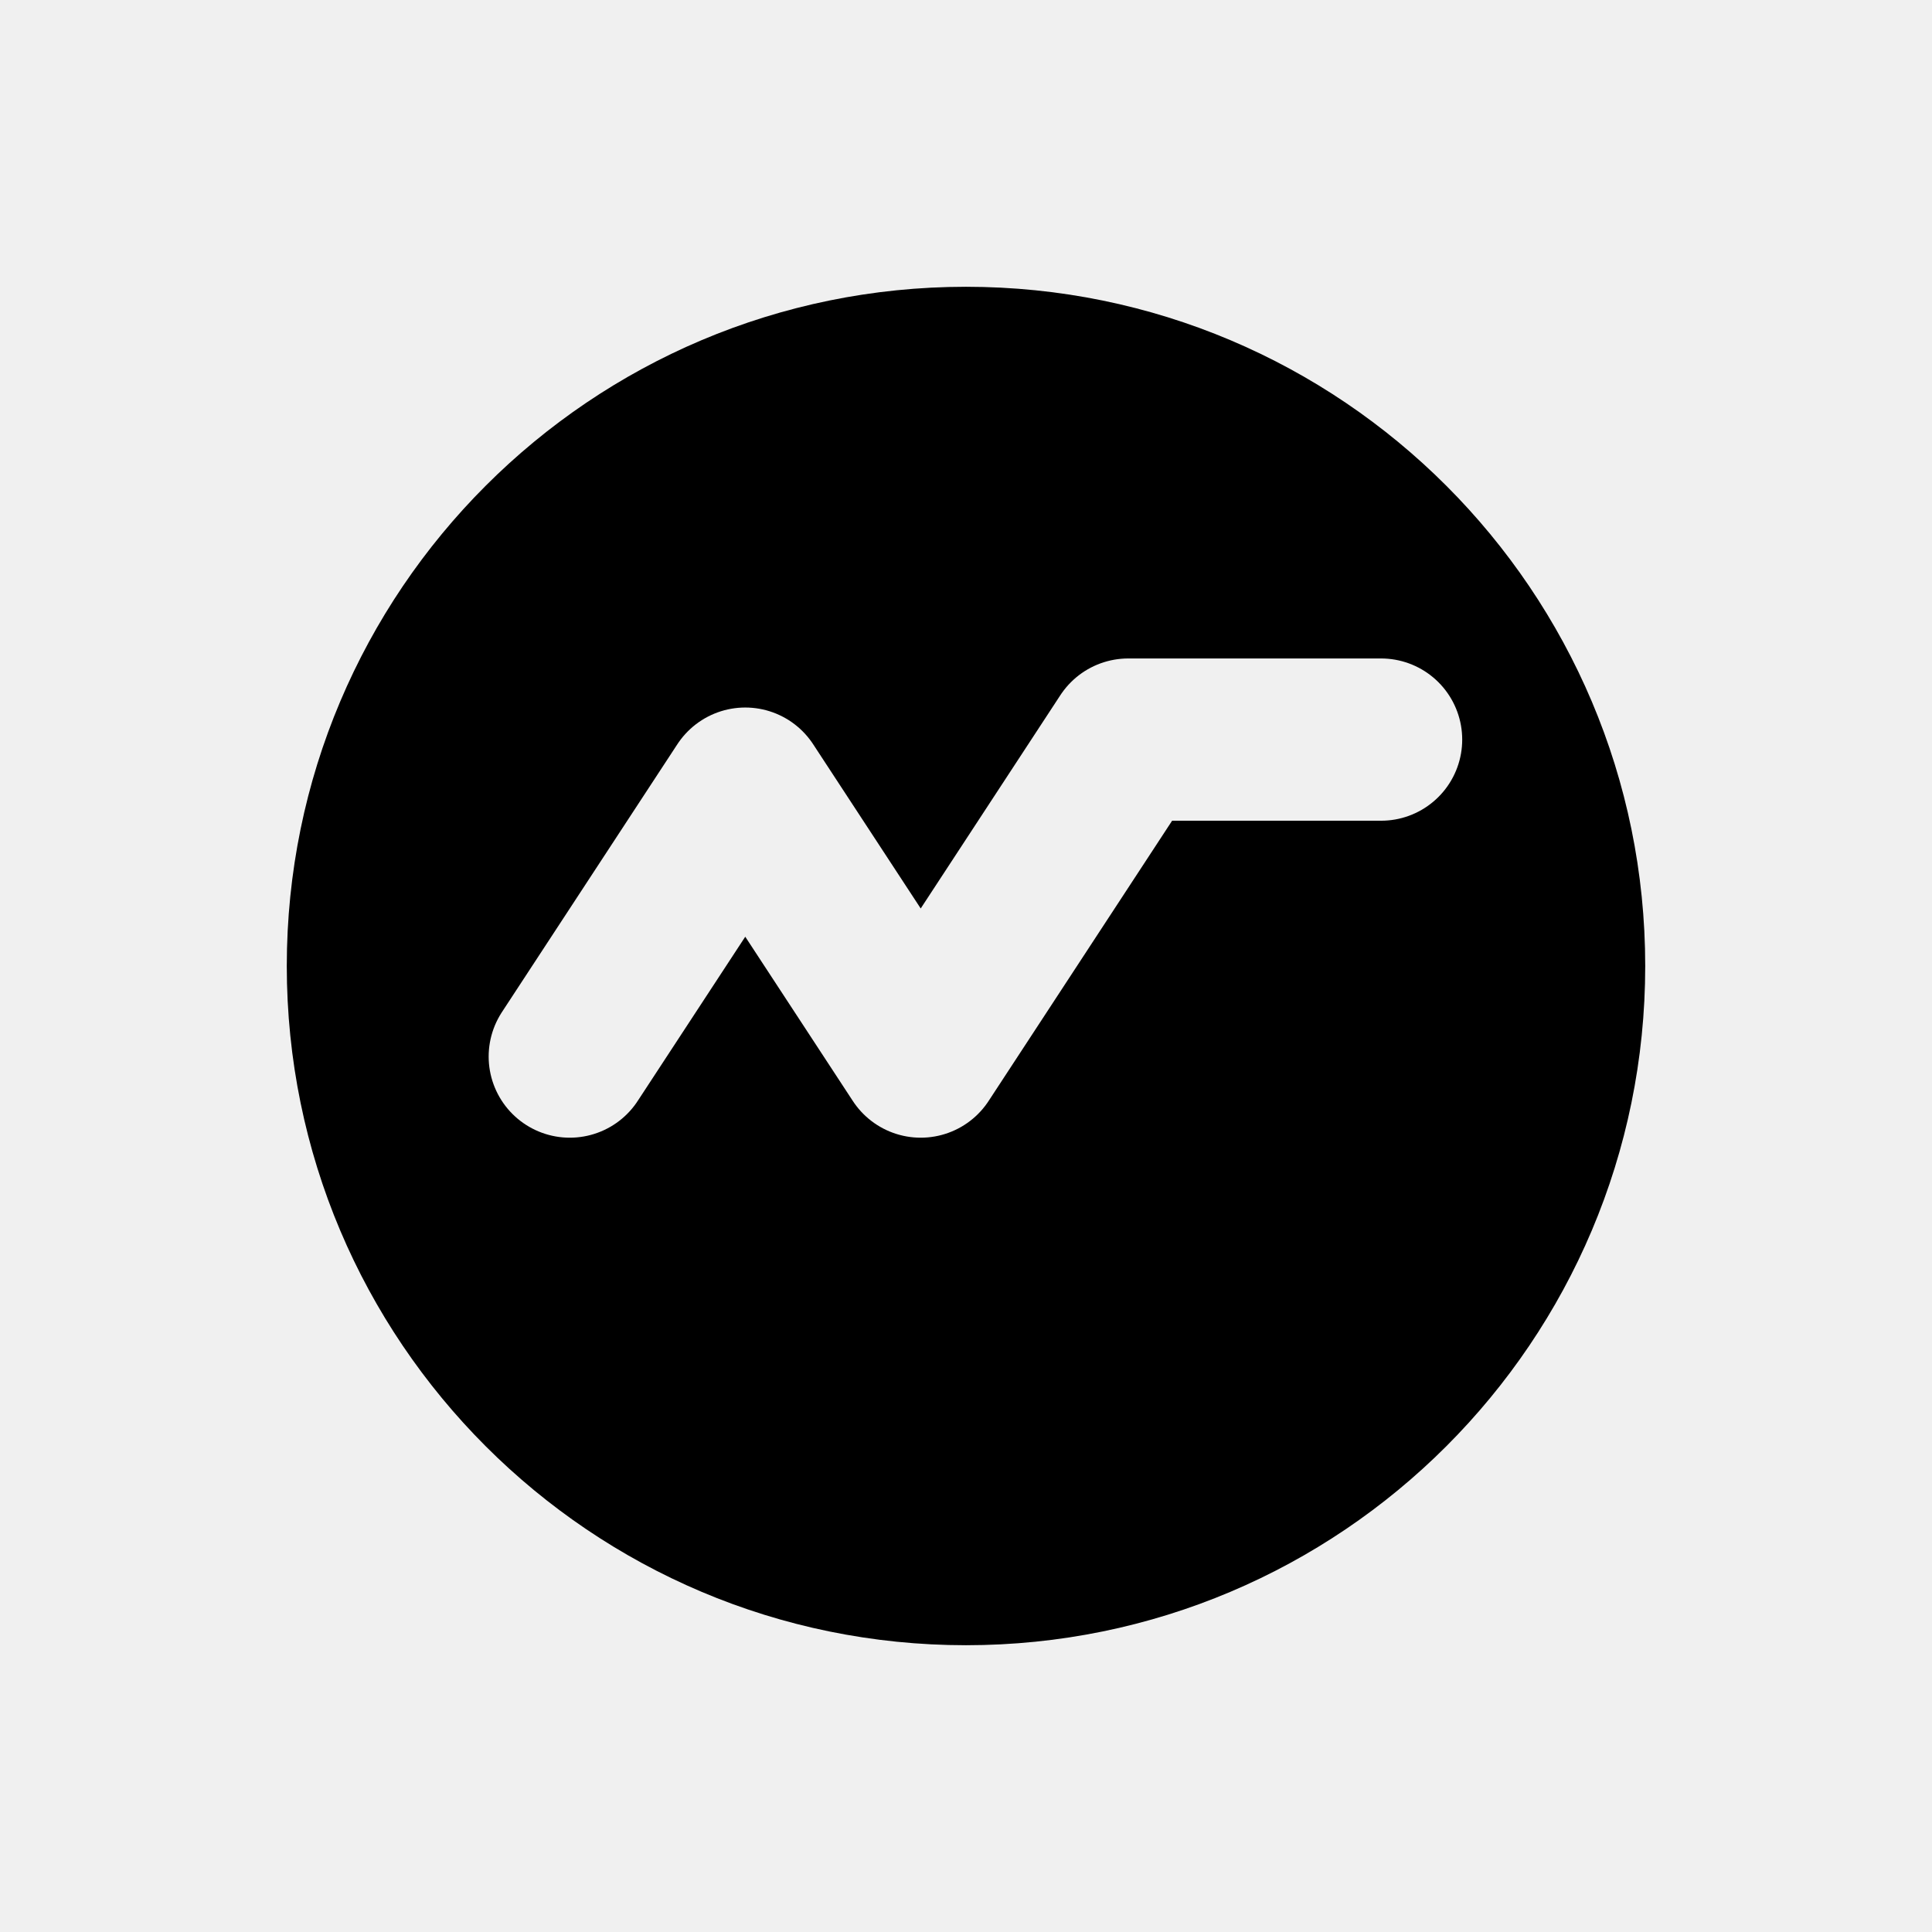
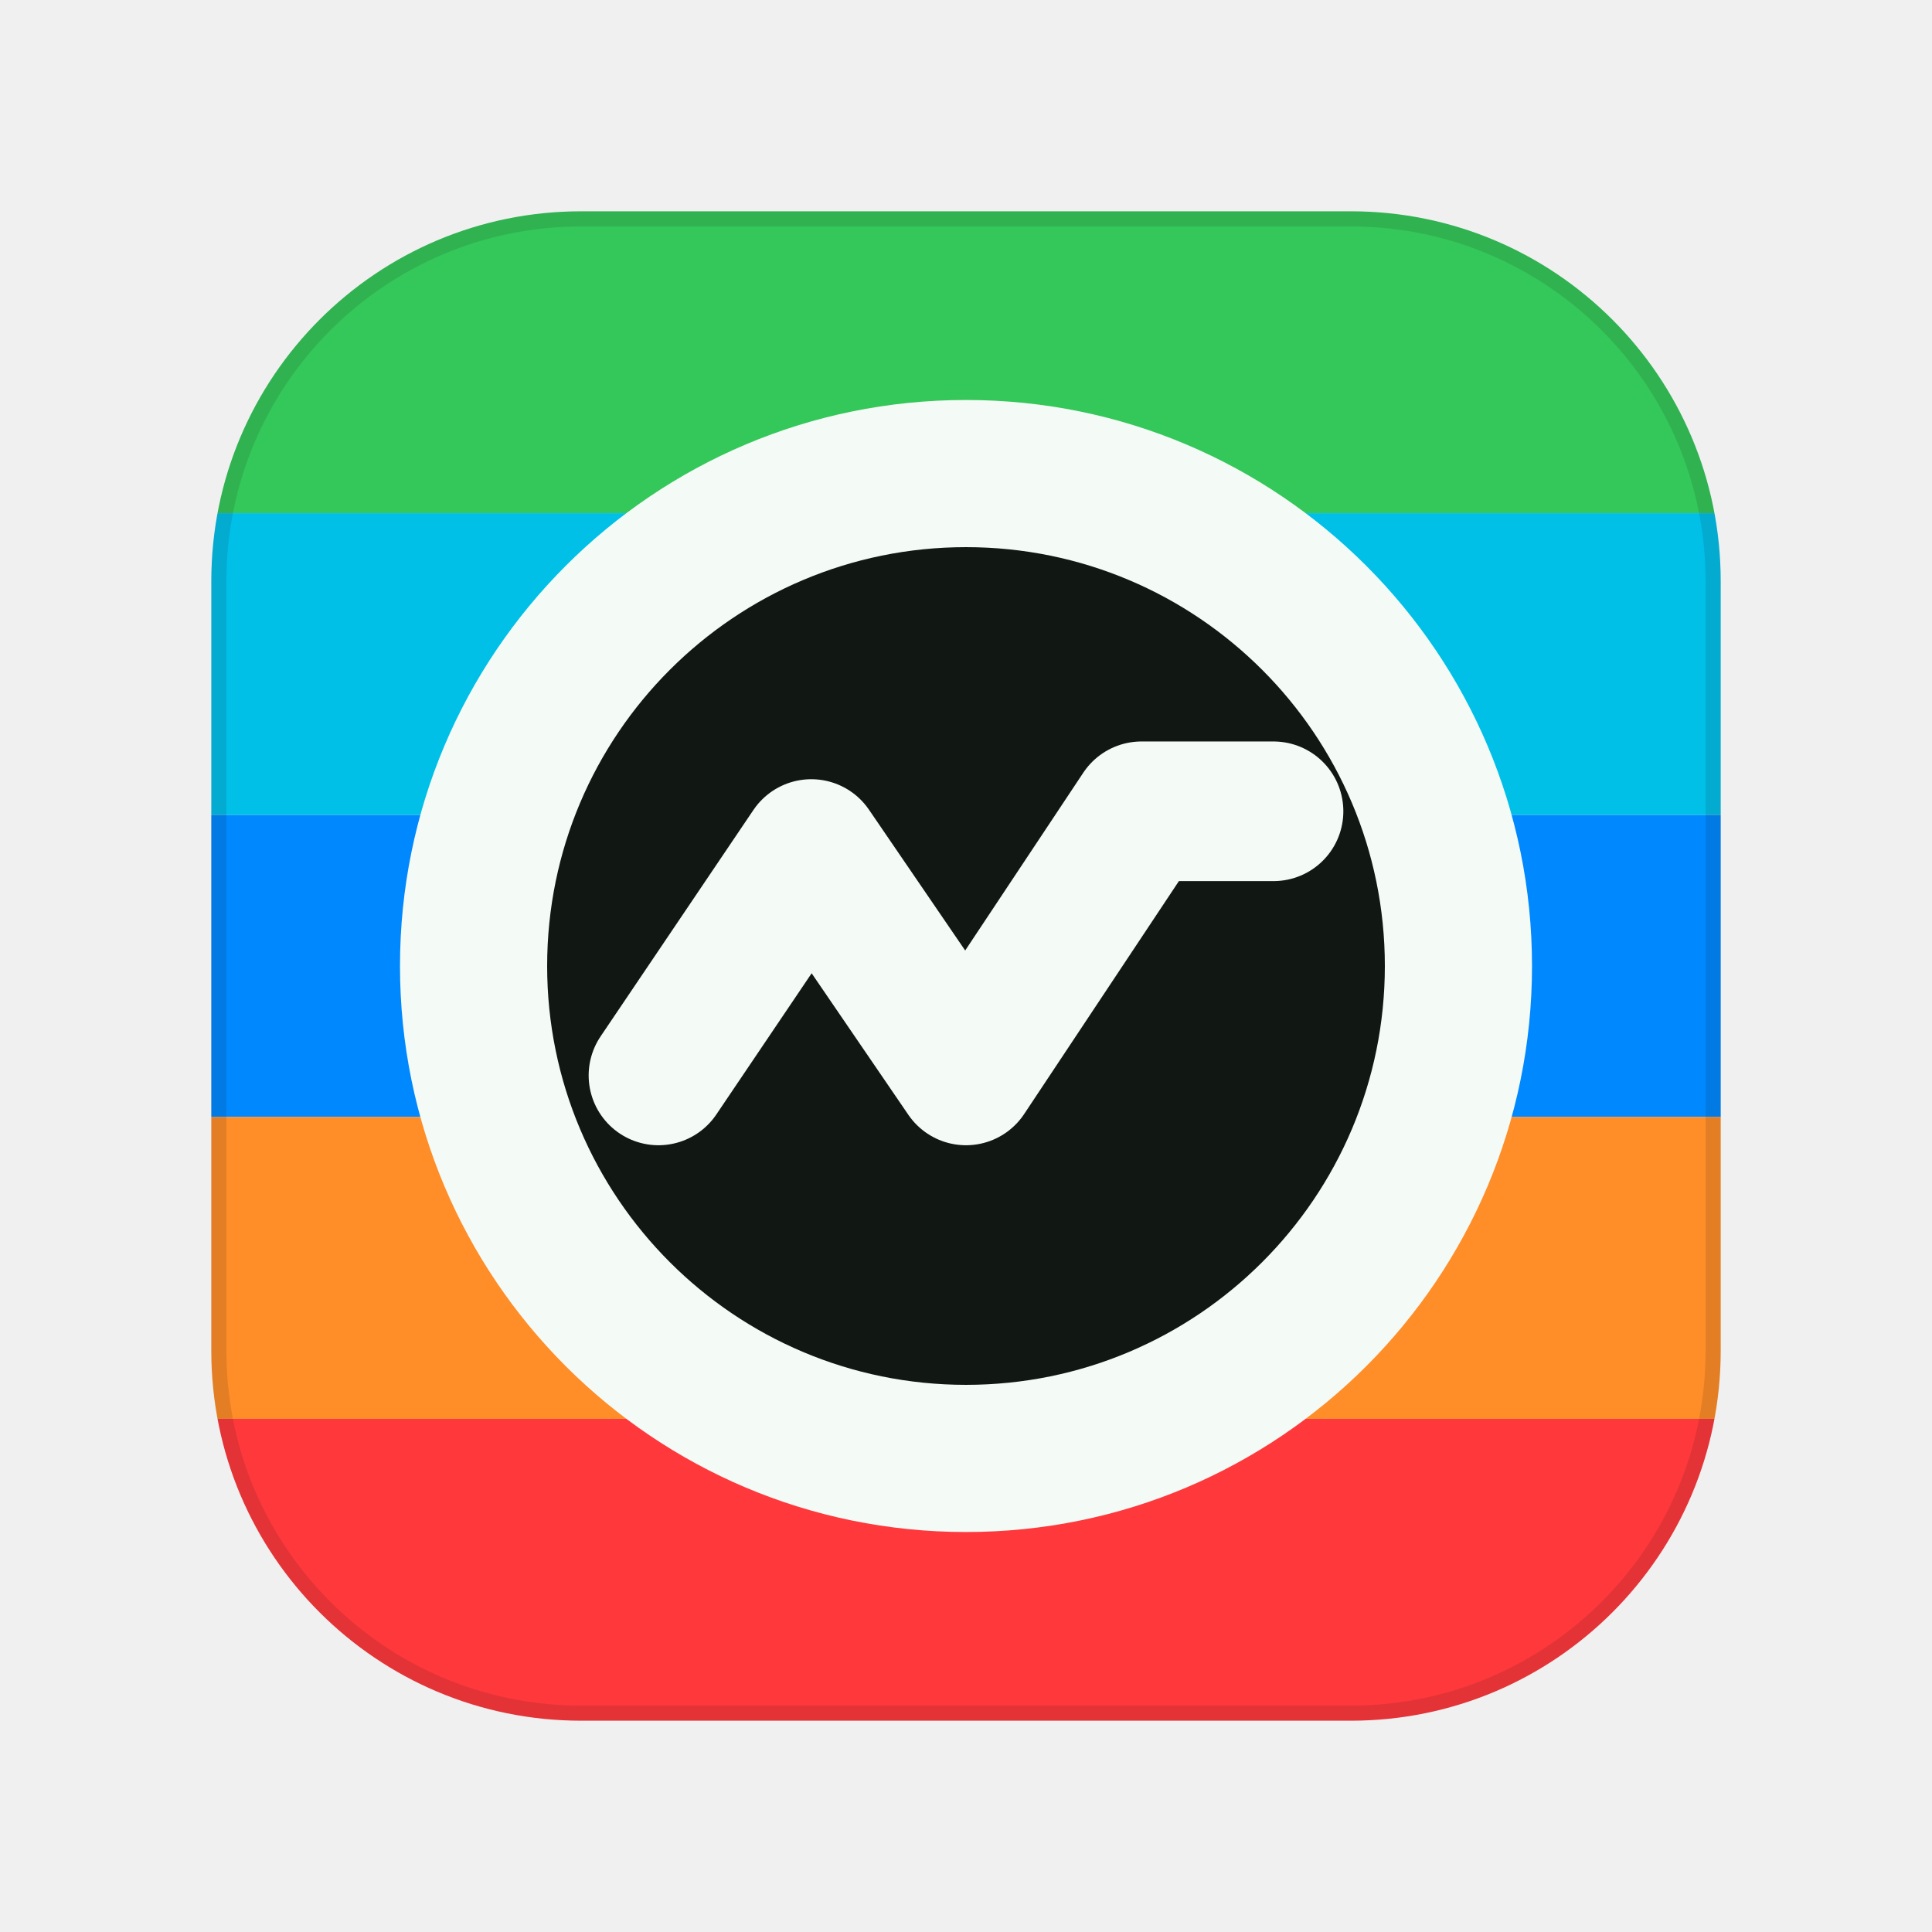
<svg xmlns="http://www.w3.org/2000/svg" width="1024" height="1024" viewBox="0 0 1024 1024" fill="none" role="img" aria-labelledby="title desc">
  <defs>
-     <mask id="glyph-cutout">
-       <rect width="1024" height="1024" fill="white" />
-       <path d="M302 560L395 418L488 560L598 392H732" stroke="black" stroke-width="86" stroke-linecap="round" stroke-linejoin="round" />
-     </mask>
+     <clipPath id="outer-shape">
+       <rect x="112" y="112" width="800" height="800" rx="196" />
+     </clipPath>
+     <clipPath id="inner-mark">
+       <circle cx="512" cy="512" r="222" />
+     </clipPath>
  </defs>
-   <circle cx="512" cy="512" r="360" fill="currentColor" mask="url(#glyph-cutout)" />
+   <g clip-path="url(#outer-shape)">
+     <rect x="112" y="112" width="800" height="160" fill="#34C759" />
+     <rect x="112" y="272" width="800" height="160" fill="#00C0E8" />
+     <rect x="112" y="432" width="800" height="160" fill="#0088FF" />
+     <rect x="112" y="592" width="800" height="160" fill="#FF8D28" />
+     <rect x="112" y="752" width="800" height="160" fill="#FF383C" />
+   </g>
+   <rect x="116" y="116" width="792" height="792" rx="192" stroke="#111814" stroke-opacity="0.12" stroke-width="8" />
+   <circle cx="512" cy="512" r="300" fill="#F4FAF6" />
+   <g clip-path="url(#inner-mark)">
+     <circle cx="512" cy="512" r="222" fill="#111814" />
+     <path d="M349 570L430 450L512 570L605 430H675" stroke="#F4FAF6" stroke-width="74" stroke-linecap="round" stroke-linejoin="round" />
+   </g>
</svg>
